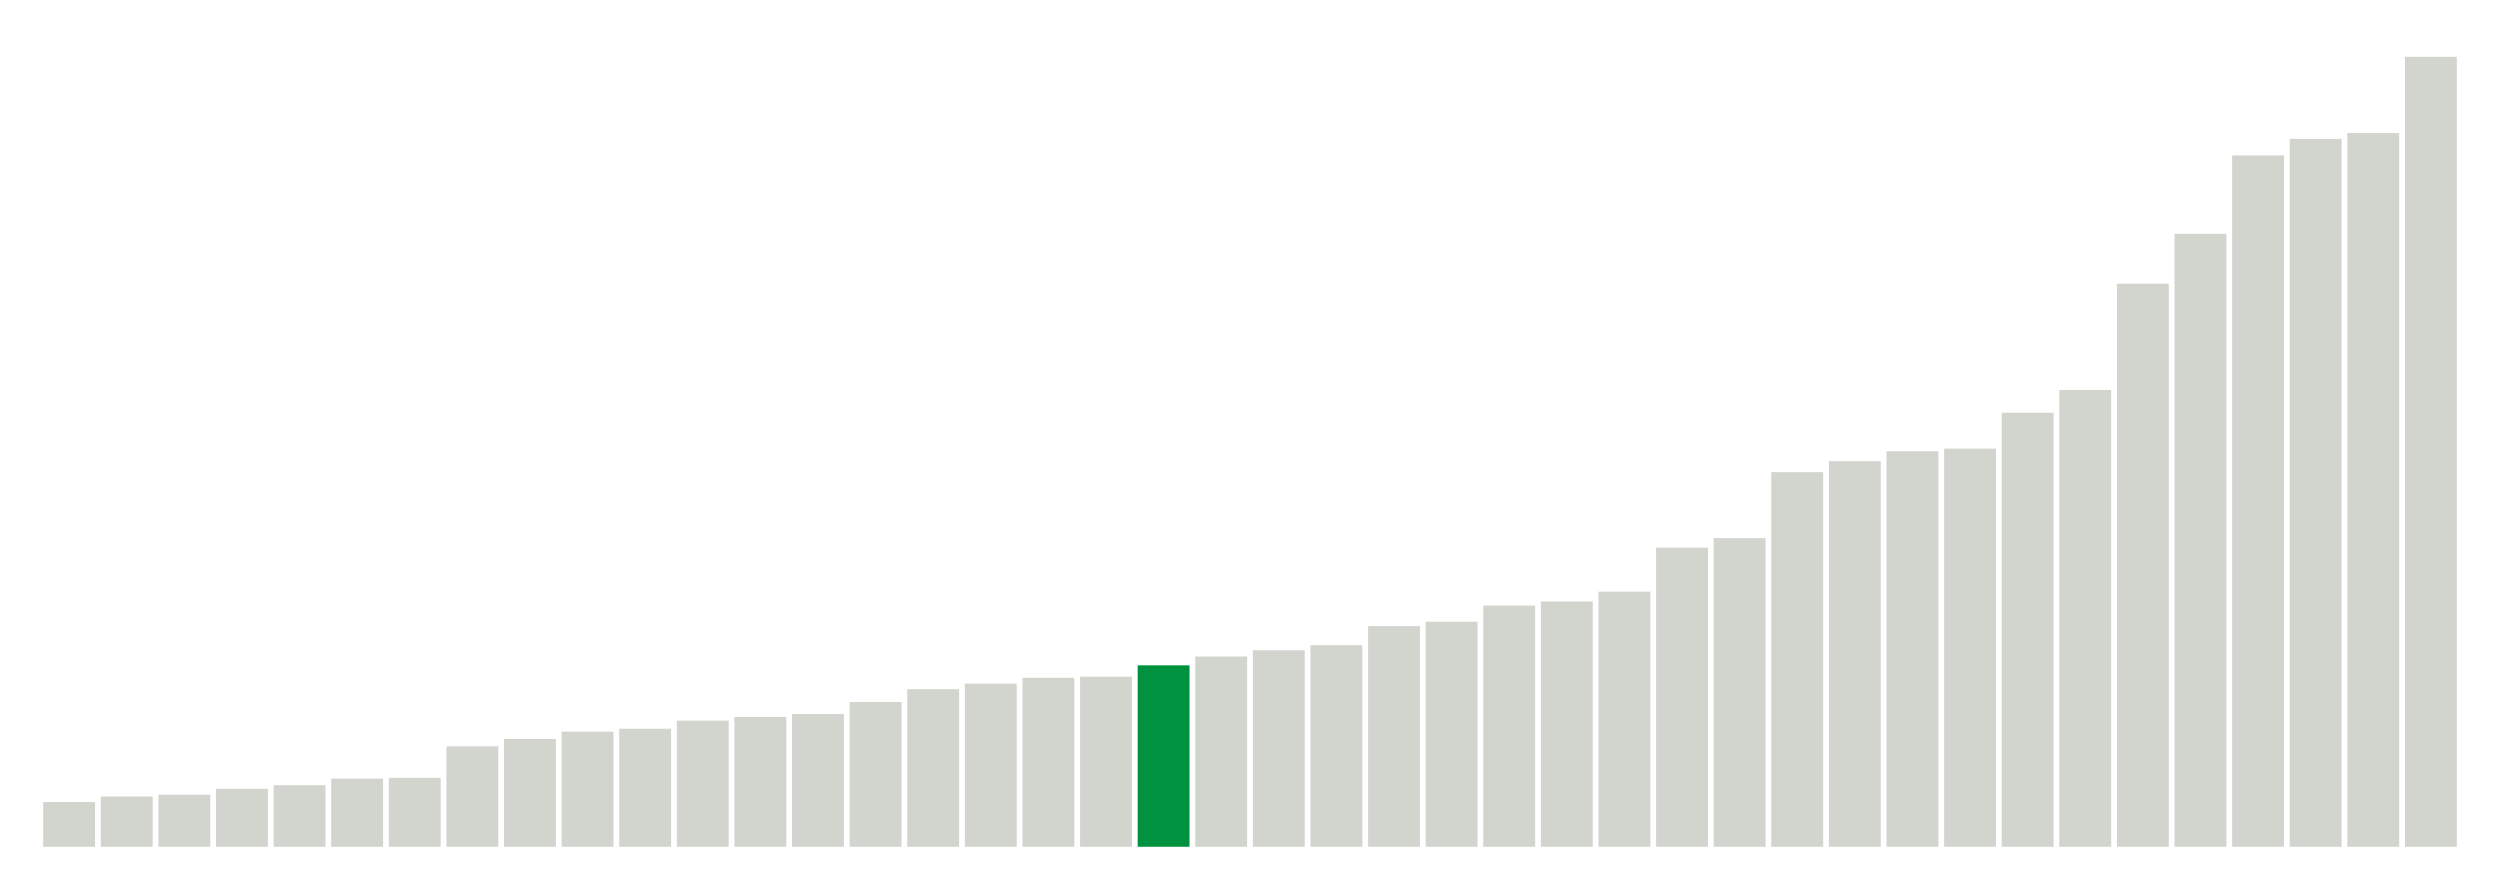
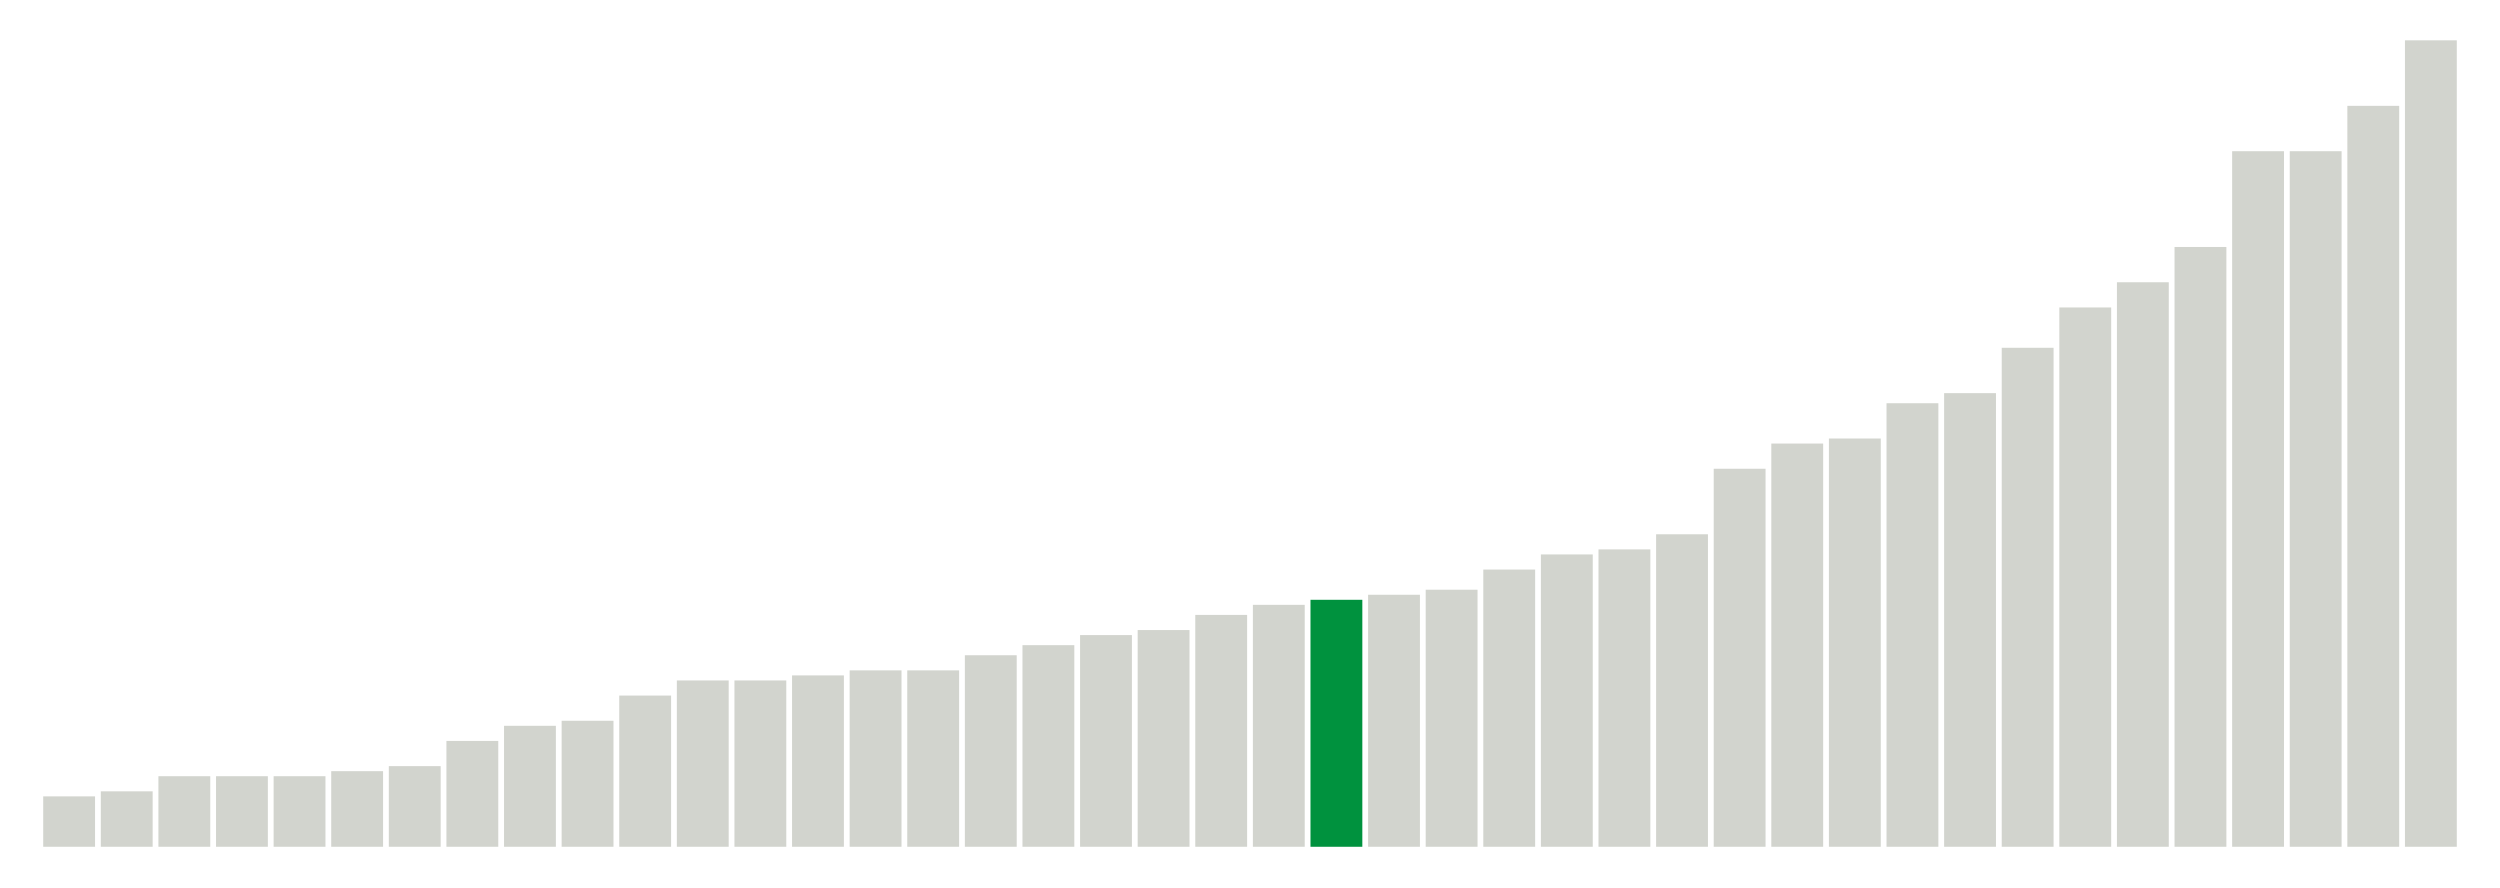
<svg xmlns="http://www.w3.org/2000/svg" version="1.1" class="marks" width="310" height="110">
  <g fill="none" stroke-miterlimit="10" transform="translate(5,5)">
    <g class="mark-group role-frame root" role="graphics-object" aria-roledescription="group mark container">
      <g transform="translate(0,0)">
        <path class="background" aria-hidden="true" d="M0,0h300v100h-300Z" stroke="#ddd" stroke-width="0" />
        <g>
          <g class="mark-rect role-mark marks" role="graphics-object" aria-roledescription="rect mark container">
-             <path aria-label="neighborhood: Bayside - Little Neck; unmodified_data_value_geo_entity: 12.2" role="graphics-symbol" aria-roledescription="bar" d="M0.357,94.455h6.429v5.545h-6.429Z" fill="#D2D4CE" />
-             <path aria-label="neighborhood: South Beach - Tottenville; unmodified_data_value_geo_entity: 13.7" role="graphics-symbol" aria-roledescription="bar" d="M7.5,93.773h6.429v6.227h-6.429Z" fill="#D2D4CE" />
-             <path aria-label="neighborhood: Greenwich Village - SoHo; unmodified_data_value_geo_entity: 14.2" role="graphics-symbol" aria-roledescription="bar" d="M14.643,93.545h6.429v6.455h-6.429Z" fill="#D2D4CE" />
-             <path aria-label="neighborhood: Borough Park; unmodified_data_value_geo_entity: 15.8" role="graphics-symbol" aria-roledescription="bar" d="M21.786,92.818h6.429v7.182h-6.429Z" fill="#D2D4CE" />
-             <path aria-label="neighborhood: Bensonhurst - Bay Ridge; unmodified_data_value_geo_entity: 16.8" role="graphics-symbol" aria-roledescription="bar" d="M28.929,92.364h6.429v7.636h-6.429Z" fill="#D2D4CE" />
-             <path aria-label="neighborhood: Upper East Side; unmodified_data_value_geo_entity: 18.6" role="graphics-symbol" aria-roledescription="bar" d="M36.071,91.545h6.429v8.455h-6.429Z" fill="#D2D4CE" />
-             <path aria-label="neighborhood: Willowbrook; unmodified_data_value_geo_entity: 18.8" role="graphics-symbol" aria-roledescription="bar" d="M43.214,91.455h6.429v8.545h-6.429Z" fill="#D2D4CE" />
-             <path aria-label="neighborhood: Greenpoint; unmodified_data_value_geo_entity: 27.4" role="graphics-symbol" aria-roledescription="bar" d="M50.357,87.545h6.429v12.455h-6.429Z" fill="#D2D4CE" />
-             <path aria-label="neighborhood: Flushing - Clearview; unmodified_data_value_geo_entity: 29.4" role="graphics-symbol" aria-roledescription="bar" d="M57.5,86.636h6.429v13.364h-6.429Z" fill="#D2D4CE" />
-             <path aria-label="neighborhood: Coney Island - Sheepshead Bay; unmodified_data_value_geo_entity: 31.4" role="graphics-symbol" aria-roledescription="bar" d="M64.643,85.727h6.429v14.273h-6.429Z" fill="#D2D4CE" />
-             <path aria-label="neighborhood: Ridgewood - Forest Hills; unmodified_data_value_geo_entity: 32.2" role="graphics-symbol" aria-roledescription="bar" d="M71.786,85.364h6.429v14.636h-6.429Z" fill="#D2D4CE" />
-             <path aria-label="neighborhood: Sunset Park; unmodified_data_value_geo_entity: 34.4" role="graphics-symbol" aria-roledescription="bar" d="M78.929,84.364h6.429v15.636h-6.429Z" fill="#D2D4CE" />
-             <path aria-label="neighborhood: Lower Manhattan; unmodified_data_value_geo_entity: 35.4" role="graphics-symbol" aria-roledescription="bar" d="M86.071,83.909h6.429v16.091h-6.429Z" fill="#D2D4CE" />
-             <path aria-label="neighborhood: Fresh Meadows; unmodified_data_value_geo_entity: 36.2" role="graphics-symbol" aria-roledescription="bar" d="M93.214,83.545h6.429v16.455h-6.429Z" fill="#D2D4CE" />
-             <path aria-label="neighborhood: Southeast Queens; unmodified_data_value_geo_entity: 39.5" role="graphics-symbol" aria-roledescription="bar" d="M100.357,82.045h6.429v17.955h-6.429Z" fill="#D2D4CE" />
-             <path aria-label="neighborhood: Southwest Queens; unmodified_data_value_geo_entity: 43" role="graphics-symbol" aria-roledescription="bar" d="M107.5,80.455h6.429v19.545h-6.429Z" fill="#D2D4CE" />
-             <path aria-label="neighborhood: Gramercy Park - Murray Hill; unmodified_data_value_geo_entity: 44.5" role="graphics-symbol" aria-roledescription="bar" d="M114.643,79.773h6.429v20.227h-6.429Z" fill="#D2D4CE" />
-             <path aria-label="neighborhood: Long Island City - Astoria; unmodified_data_value_geo_entity: 46.1" role="graphics-symbol" aria-roledescription="bar" d="M121.786,79.045h6.429v20.955h-6.429Z" fill="#D2D4CE" />
-             <path aria-label="neighborhood: Downtown - Heights - Slope; unmodified_data_value_geo_entity: 46.4" role="graphics-symbol" aria-roledescription="bar" d="M128.929,78.909h6.429v21.091h-6.429Z" fill="#D2D4CE" />
-             <path aria-label="neighborhood: Stapleton - St. George; unmodified_data_value_geo_entity: 49.5" role="graphics-symbol" aria-roledescription="bar" d="M136.071,77.5h6.429v22.5h-6.429Z" fill="#00923E" />
-             <path aria-label="neighborhood: Upper West Side; unmodified_data_value_geo_entity: 51.9" role="graphics-symbol" aria-roledescription="bar" d="M143.214,76.409h6.429v23.591h-6.429Z" fill="#D2D4CE" />
-             <path aria-label="neighborhood: Chelsea - Clinton; unmodified_data_value_geo_entity: 53.6" role="graphics-symbol" aria-roledescription="bar" d="M150.357,75.636h6.429v24.364h-6.429Z" fill="#D2D4CE" />
-             <path aria-label="neighborhood: Rockaways; unmodified_data_value_geo_entity: 55" role="graphics-symbol" aria-roledescription="bar" d="M157.5,75h6.429v25h-6.429Z" fill="#D2D4CE" />
-             <path aria-label="neighborhood: West Queens; unmodified_data_value_geo_entity: 60.2" role="graphics-symbol" aria-roledescription="bar" d="M164.643,72.636h6.429v27.364h-6.429Z" fill="#D2D4CE" />
-             <path aria-label="neighborhood: Canarsie - Flatlands; unmodified_data_value_geo_entity: 61.4" role="graphics-symbol" aria-roledescription="bar" d="M171.786,72.091h6.429v27.909h-6.429Z" fill="#D2D4CE" />
-             <path aria-label="neighborhood: Kingsbridge - Riverdale; unmodified_data_value_geo_entity: 65.8" role="graphics-symbol" aria-roledescription="bar" d="M178.929,70.091h6.429v29.909h-6.429Z" fill="#D2D4CE" />
-             <path aria-label="neighborhood: Port Richmond; unmodified_data_value_geo_entity: 66.9" role="graphics-symbol" aria-roledescription="bar" d="M186.071,69.591h6.429v30.409h-6.429Z" fill="#D2D4CE" />
-             <path aria-label="neighborhood: Jamaica; unmodified_data_value_geo_entity: 69.6" role="graphics-symbol" aria-roledescription="bar" d="M193.214,68.364h6.429v31.636h-6.429Z" fill="#D2D4CE" />
-             <path aria-label="neighborhood: Washington Heights; unmodified_data_value_geo_entity: 81.6" role="graphics-symbol" aria-roledescription="bar" d="M200.357,62.909h6.429v37.091h-6.429Z" fill="#D2D4CE" />
-             <path aria-label="neighborhood: East Flatbush - Flatbush; unmodified_data_value_geo_entity: 84.2" role="graphics-symbol" aria-roledescription="bar" d="M207.5,61.727h6.429v38.273h-6.429Z" fill="#D2D4CE" />
-             <path aria-label="neighborhood: Union Square - Lower East Side; unmodified_data_value_geo_entity: 102.2" role="graphics-symbol" aria-roledescription="bar" d="M214.643,53.545h6.429v46.455h-6.429Z" fill="#D2D4CE" />
-             <path aria-label="neighborhood: Pelham - Throgs Neck; unmodified_data_value_geo_entity: 105.2" role="graphics-symbol" aria-roledescription="bar" d="M221.786,52.182h6.429v47.818h-6.429Z" fill="#D2D4CE" />
-             <path aria-label="neighborhood: Williamsburg - Bushwick; unmodified_data_value_geo_entity: 107.9" role="graphics-symbol" aria-roledescription="bar" d="M228.929,50.955h6.429v49.045h-6.429Z" fill="#D2D4CE" />
-             <path aria-label="neighborhood: Northeast Bronx; unmodified_data_value_geo_entity: 108.6" role="graphics-symbol" aria-roledescription="bar" d="M236.071,50.636h6.429v49.364h-6.429Z" fill="#D2D4CE" />
-             <path aria-label="neighborhood: East New York; unmodified_data_value_geo_entity: 118.4" role="graphics-symbol" aria-roledescription="bar" d="M243.214,46.182h6.429v53.818h-6.429Z" fill="#D2D4CE" />
-             <path aria-label="neighborhood: Bedford Stuyvesant - Crown Heights; unmodified_data_value_geo_entity: 124.6" role="graphics-symbol" aria-roledescription="bar" d="M250.357,43.364h6.429v56.636h-6.429Z" fill="#D2D4CE" />
-             <path aria-label="neighborhood: Fordham - Bronx Pk; unmodified_data_value_geo_entity: 153.6" role="graphics-symbol" aria-roledescription="bar" d="M257.5,30.182h6.429v69.818h-6.429Z" fill="#D2D4CE" />
-             <path aria-label="neighborhood: Crotona -Tremont; unmodified_data_value_geo_entity: 167.2" role="graphics-symbol" aria-roledescription="bar" d="M264.643,24h6.429v76h-6.429Z" fill="#D2D4CE" />
-             <path aria-label="neighborhood: High Bridge - Morrisania; unmodified_data_value_geo_entity: 188.6" role="graphics-symbol" aria-roledescription="bar" d="M271.786,14.273h6.429v85.727h-6.429Z" fill="#D2D4CE" />
-             <path aria-label="neighborhood: Central Harlem - Morningside Heights; unmodified_data_value_geo_entity: 193.1" role="graphics-symbol" aria-roledescription="bar" d="M278.929,12.227h6.429v87.773h-6.429Z" fill="#D2D4CE" />
-             <path aria-label="neighborhood: Hunts Point - Mott Haven; unmodified_data_value_geo_entity: 194.7" role="graphics-symbol" aria-roledescription="bar" d="M286.071,11.5h6.429v88.5h-6.429Z" fill="#D2D4CE" />
-             <path aria-label="neighborhood: East Harlem; unmodified_data_value_geo_entity: 215.5" role="graphics-symbol" aria-roledescription="bar" d="M293.214,2.045h6.429v97.955h-6.429Z" fill="#D2D4CE" />
+             <path aria-label="neighborhood: Bayside - Little Neck; unmodified_data_value_geo_entity: 10" role="graphics-symbol" aria-roledescription="bar" d="M0.357,93.75h6.429v6.25h-6.429Z" fill="#D2D4CE" />
+             <path aria-label="neighborhood: South Beach - Tottenville; unmodified_data_value_geo_entity: 11" role="graphics-symbol" aria-roledescription="bar" d="M7.5,93.125h6.429v6.875h-6.429Z" fill="#D2D4CE" />
+             <path aria-label="neighborhood: Bensonhurst - Bay Ridge; unmodified_data_value_geo_entity: 14" role="graphics-symbol" aria-roledescription="bar" d="M14.643,91.25h6.429v8.75h-6.429Z" fill="#D2D4CE" />
+             <path aria-label="neighborhood: Greenwich Village - SoHo; unmodified_data_value_geo_entity: 14" role="graphics-symbol" aria-roledescription="bar" d="M21.786,91.25h6.429v8.75h-6.429Z" fill="#D2D4CE" />
+             <path aria-label="neighborhood: Borough Park; unmodified_data_value_geo_entity: 14" role="graphics-symbol" aria-roledescription="bar" d="M28.929,91.25h6.429v8.75h-6.429Z" fill="#D2D4CE" />
+             <path aria-label="neighborhood: Willowbrook; unmodified_data_value_geo_entity: 15" role="graphics-symbol" aria-roledescription="bar" d="M36.071,90.625h6.429v9.375h-6.429Z" fill="#D2D4CE" />
+             <path aria-label="neighborhood: Upper East Side; unmodified_data_value_geo_entity: 16" role="graphics-symbol" aria-roledescription="bar" d="M43.214,90h6.429v10h-6.429Z" fill="#D2D4CE" />
+             <path aria-label="neighborhood: Greenpoint; unmodified_data_value_geo_entity: 21" role="graphics-symbol" aria-roledescription="bar" d="M50.357,86.875h6.429v13.125h-6.429Z" fill="#D2D4CE" />
+             <path aria-label="neighborhood: Ridgewood - Forest Hills; unmodified_data_value_geo_entity: 24" role="graphics-symbol" aria-roledescription="bar" d="M57.5,85h6.429v15h-6.429Z" fill="#D2D4CE" />
+             <path aria-label="neighborhood: Flushing - Clearview; unmodified_data_value_geo_entity: 25" role="graphics-symbol" aria-roledescription="bar" d="M64.643,84.375h6.429v15.625h-6.429Z" fill="#D2D4CE" />
+             <path aria-label="neighborhood: Coney Island - Sheepshead Bay; unmodified_data_value_geo_entity: 30" role="graphics-symbol" aria-roledescription="bar" d="M71.786,81.25h6.429v18.75h-6.429Z" fill="#D2D4CE" />
+             <path aria-label="neighborhood: Sunset Park; unmodified_data_value_geo_entity: 33" role="graphics-symbol" aria-roledescription="bar" d="M78.929,79.375h6.429v20.625h-6.429Z" fill="#D2D4CE" />
+             <path aria-label="neighborhood: Lower Manhattan; unmodified_data_value_geo_entity: 33" role="graphics-symbol" aria-roledescription="bar" d="M86.071,79.375h6.429v20.625h-6.429Z" fill="#D2D4CE" />
+             <path aria-label="neighborhood: Fresh Meadows; unmodified_data_value_geo_entity: 34" role="graphics-symbol" aria-roledescription="bar" d="M93.214,78.75h6.429v21.25h-6.429Z" fill="#D2D4CE" />
+             <path aria-label="neighborhood: Southeast Queens; unmodified_data_value_geo_entity: 35" role="graphics-symbol" aria-roledescription="bar" d="M100.357,78.125h6.429v21.875h-6.429Z" fill="#D2D4CE" />
+             <path aria-label="neighborhood: Gramercy Park - Murray Hill; unmodified_data_value_geo_entity: 35" role="graphics-symbol" aria-roledescription="bar" d="M107.5,78.125h6.429v21.875h-6.429Z" fill="#D2D4CE" />
+             <path aria-label="neighborhood: Southwest Queens; unmodified_data_value_geo_entity: 38" role="graphics-symbol" aria-roledescription="bar" d="M114.643,76.25h6.429v23.75h-6.429Z" fill="#D2D4CE" />
+             <path aria-label="neighborhood: Upper West Side; unmodified_data_value_geo_entity: 40" role="graphics-symbol" aria-roledescription="bar" d="M121.786,75h6.429v25h-6.429Z" fill="#D2D4CE" />
+             <path aria-label="neighborhood: Long Island City - Astoria; unmodified_data_value_geo_entity: 42" role="graphics-symbol" aria-roledescription="bar" d="M128.929,73.75h6.429v26.25h-6.429Z" fill="#D2D4CE" />
+             <path aria-label="neighborhood: Downtown - Heights - Slope; unmodified_data_value_geo_entity: 43" role="graphics-symbol" aria-roledescription="bar" d="M136.071,73.125h6.429v26.875h-6.429Z" fill="#D2D4CE" />
+             <path aria-label="neighborhood: Rockaways; unmodified_data_value_geo_entity: 46" role="graphics-symbol" aria-roledescription="bar" d="M143.214,71.25h6.429v28.75h-6.429Z" fill="#D2D4CE" />
+             <path aria-label="neighborhood: Kingsbridge - Riverdale; unmodified_data_value_geo_entity: 48" role="graphics-symbol" aria-roledescription="bar" d="M150.357,70h6.429v30h-6.429Z" fill="#D2D4CE" />
+             <path aria-label="neighborhood: Stapleton - St. George; unmodified_data_value_geo_entity: 49" role="graphics-symbol" aria-roledescription="bar" d="M157.5,69.375h6.429v30.625h-6.429Z" fill="#00923E" />
+             <path aria-label="neighborhood: Chelsea - Clinton; unmodified_data_value_geo_entity: 50" role="graphics-symbol" aria-roledescription="bar" d="M164.643,68.75h6.429v31.25h-6.429Z" fill="#D2D4CE" />
+             <path aria-label="neighborhood: West Queens; unmodified_data_value_geo_entity: 51" role="graphics-symbol" aria-roledescription="bar" d="M171.786,68.125h6.429v31.875h-6.429Z" fill="#D2D4CE" />
+             <path aria-label="neighborhood: Canarsie - Flatlands; unmodified_data_value_geo_entity: 55" role="graphics-symbol" aria-roledescription="bar" d="M178.929,65.625h6.429v34.375h-6.429Z" fill="#D2D4CE" />
+             <path aria-label="neighborhood: Port Richmond; unmodified_data_value_geo_entity: 58" role="graphics-symbol" aria-roledescription="bar" d="M186.071,63.75h6.429v36.25h-6.429Z" fill="#D2D4CE" />
+             <path aria-label="neighborhood: Jamaica; unmodified_data_value_geo_entity: 59" role="graphics-symbol" aria-roledescription="bar" d="M193.214,63.125h6.429v36.875h-6.429Z" fill="#D2D4CE" />
+             <path aria-label="neighborhood: Washington Heights; unmodified_data_value_geo_entity: 62" role="graphics-symbol" aria-roledescription="bar" d="M200.357,61.25h6.429v38.75h-6.429Z" fill="#D2D4CE" />
+             <path aria-label="neighborhood: East Flatbush - Flatbush; unmodified_data_value_geo_entity: 75" role="graphics-symbol" aria-roledescription="bar" d="M207.5,53.125h6.429v46.875h-6.429Z" fill="#D2D4CE" />
+             <path aria-label="neighborhood: Pelham - Throgs Neck; unmodified_data_value_geo_entity: 80" role="graphics-symbol" aria-roledescription="bar" d="M214.643,50h6.429v50h-6.429Z" fill="#D2D4CE" />
+             <path aria-label="neighborhood: Northeast Bronx; unmodified_data_value_geo_entity: 81" role="graphics-symbol" aria-roledescription="bar" d="M221.786,49.375h6.429v50.625h-6.429Z" fill="#D2D4CE" />
+             <path aria-label="neighborhood: Williamsburg - Bushwick; unmodified_data_value_geo_entity: 88" role="graphics-symbol" aria-roledescription="bar" d="M228.929,45h6.429v55h-6.429Z" fill="#D2D4CE" />
+             <path aria-label="neighborhood: Union Square - Lower East Side; unmodified_data_value_geo_entity: 90" role="graphics-symbol" aria-roledescription="bar" d="M236.071,43.75h6.429v56.25h-6.429Z" fill="#D2D4CE" />
+             <path aria-label="neighborhood: East New York; unmodified_data_value_geo_entity: 99" role="graphics-symbol" aria-roledescription="bar" d="M243.214,38.125h6.429v61.875h-6.429Z" fill="#D2D4CE" />
+             <path aria-label="neighborhood: Bedford Stuyvesant - Crown Heights; unmodified_data_value_geo_entity: 107" role="graphics-symbol" aria-roledescription="bar" d="M250.357,33.125h6.429v66.875h-6.429Z" fill="#D2D4CE" />
+             <path aria-label="neighborhood: Fordham - Bronx Pk; unmodified_data_value_geo_entity: 112" role="graphics-symbol" aria-roledescription="bar" d="M257.5,30h6.429v70h-6.429Z" fill="#D2D4CE" />
+             <path aria-label="neighborhood: Crotona -Tremont; unmodified_data_value_geo_entity: 119" role="graphics-symbol" aria-roledescription="bar" d="M264.643,25.625h6.429v74.375h-6.429Z" fill="#D2D4CE" />
+             <path aria-label="neighborhood: Central Harlem - Morningside Heights; unmodified_data_value_geo_entity: 138" role="graphics-symbol" aria-roledescription="bar" d="M271.786,13.75h6.429v86.25h-6.429Z" fill="#D2D4CE" />
+             <path aria-label="neighborhood: High Bridge - Morrisania; unmodified_data_value_geo_entity: 138" role="graphics-symbol" aria-roledescription="bar" d="M278.929,13.75h6.429v86.25h-6.429Z" fill="#D2D4CE" />
+             <path aria-label="neighborhood: Hunts Point - Mott Haven; unmodified_data_value_geo_entity: 147" role="graphics-symbol" aria-roledescription="bar" d="M286.071,8.125h6.429v91.875h-6.429Z" fill="#D2D4CE" />
+             <path aria-label="neighborhood: East Harlem; unmodified_data_value_geo_entity: 160" role="graphics-symbol" aria-roledescription="bar" d="M293.214,0h6.429v100h-6.429Z" fill="#D2D4CE" />
          </g>
        </g>
        <path class="foreground" aria-hidden="true" d="" display="none" />
      </g>
    </g>
  </g>
</svg>
